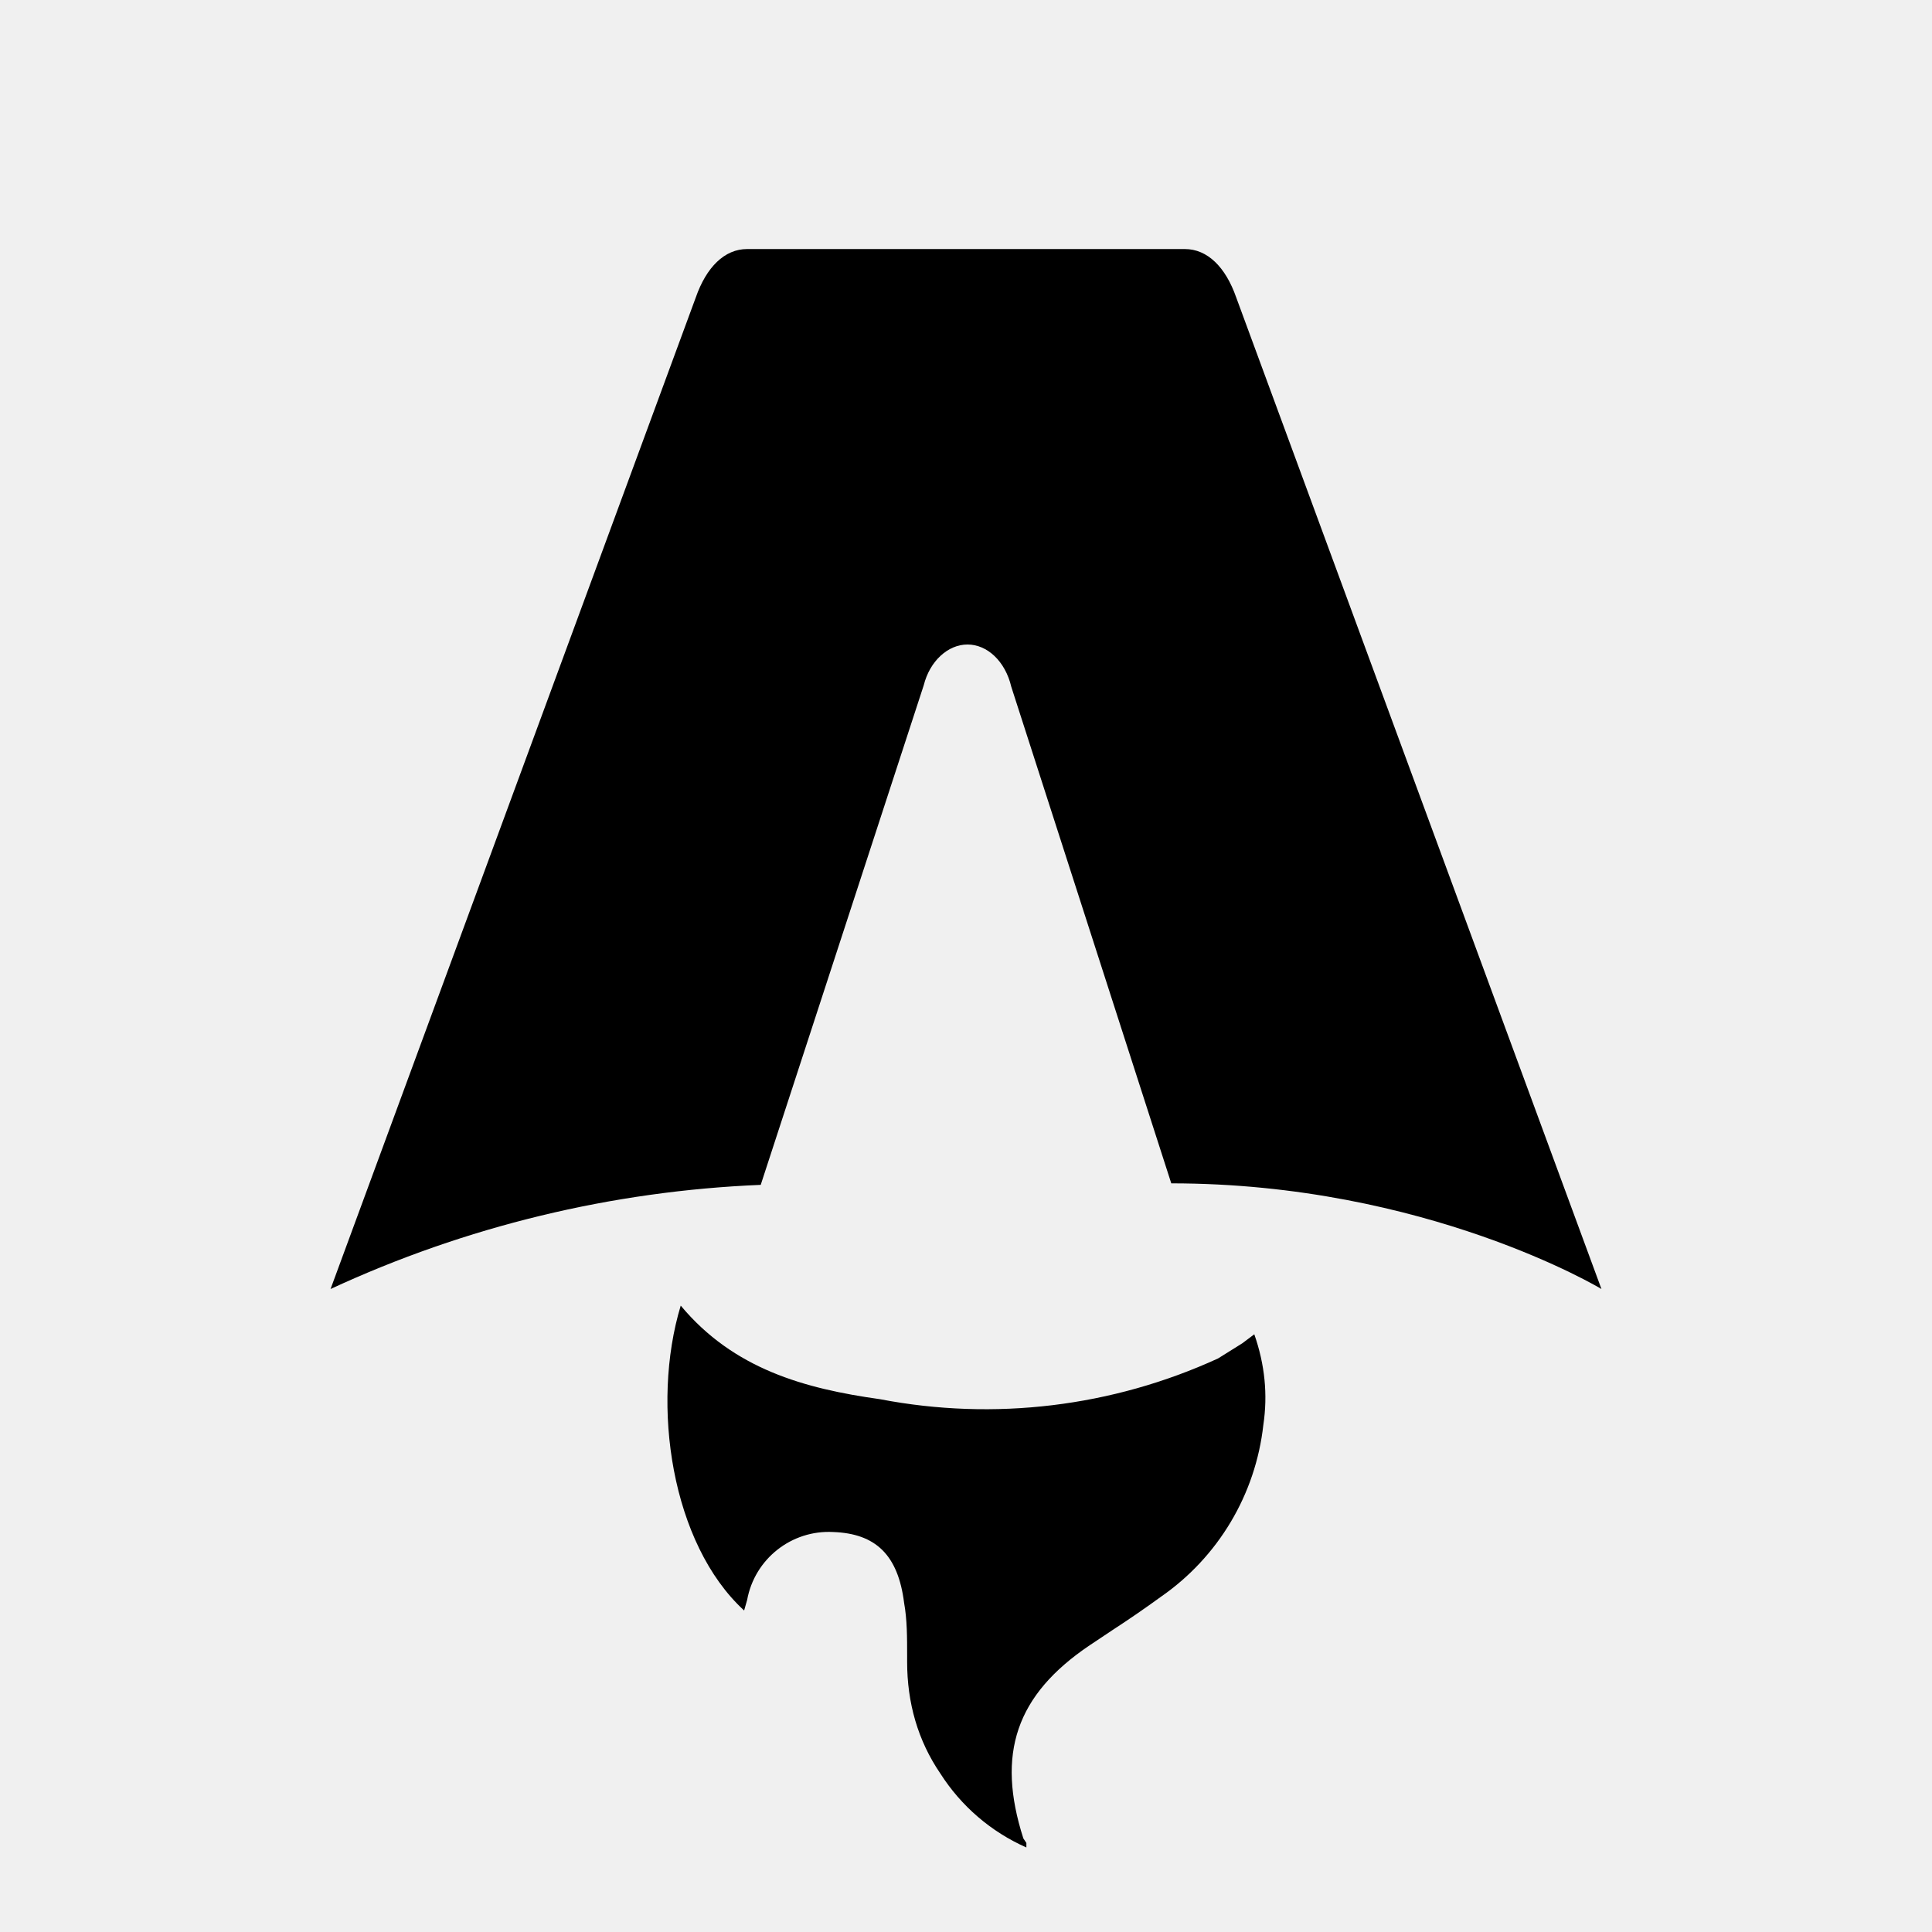
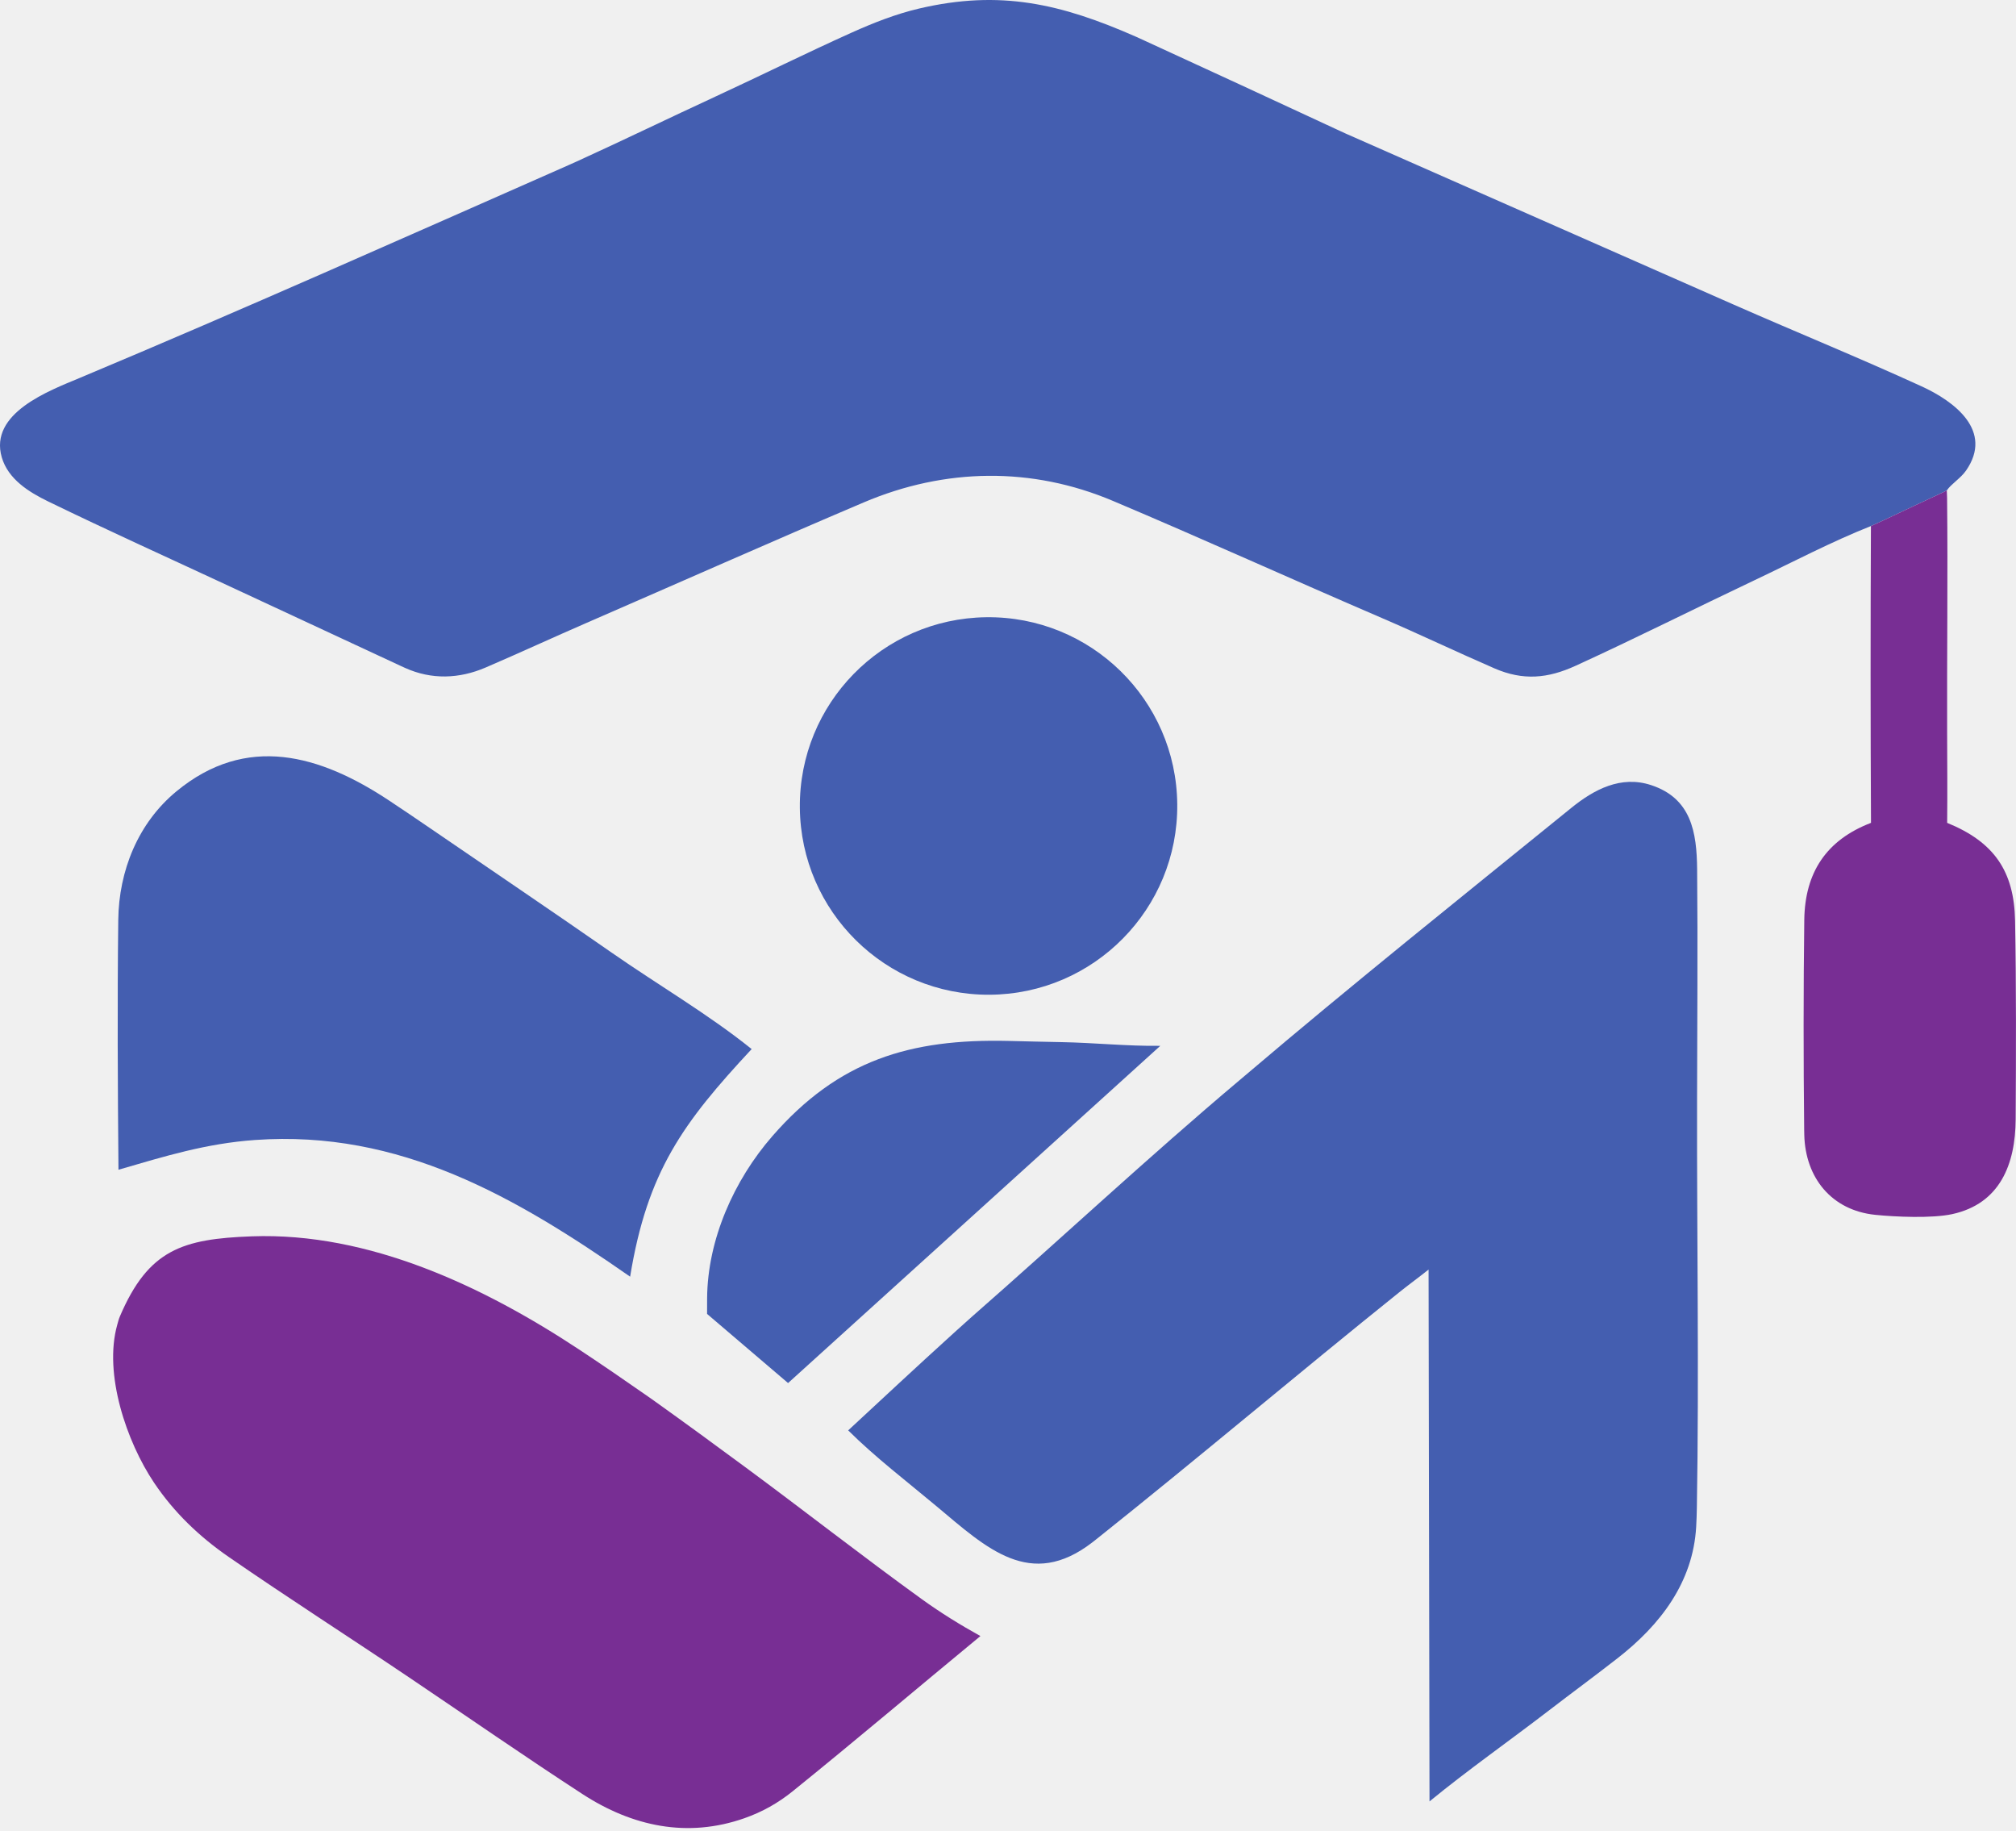
- <svg xmlns="http://www.w3.org/2000/svg" fill="none" viewBox="0 0 128 128">
-   <path d="M50.4 78.5a75.1 75.1 0 0 0-28.5 6.9l24.2-65.7c.7-2 1.9-3.2 3.4-3.2h29c1.5 0 2.7 1.2 3.4 3.2l24.2 65.7s-11.6-7-28.5-7L67 45.5c-.4-1.7-1.6-2.8-2.9-2.8-1.3 0-2.5 1.1-2.9 2.7L50.4 78.5Zm-1.1 28.2Zm-4.2-20.2c-2 6.6-.6 15.8 4.2 20.2a17.5 17.5 0 0 1 .2-.7 5.5 5.5 0 0 1 5.7-4.5c2.8.1 4.3 1.5 4.7 4.7.2 1.1.2 2.3.2 3.5v.4c0 2.7.7 5.2 2.2 7.4a13 13 0 0 0 5.7 4.9v-.3l-.2-.3c-1.8-5.6-.5-9.5 4.4-12.8l1.5-1a73 73 0 0 0 3.2-2.2 16 16 0 0 0 6.8-11.4c.3-2 .1-4-.6-6l-.8.6-1.6 1a37 37 0 0 1-22.4 2.7c-5-.7-9.7-2-13.2-6.2Z" />
-   <style>
-         path { fill: #000; }
-         @media (prefers-color-scheme: dark) {
-             path { fill: #FFF; }
-         }
-     </style>
+ <svg xmlns="http://www.w3.org/2000/svg" viewBox="0 0 694 630" fill="none" role="img" aria-label="Manajemen Asisten Praktikum">
+   <path d="M644.059 181.045C630.413 186.454 617.403 193.336 604.135 199.617C583.536 209.374 563.149 219.638 542.433 229.113C532.805 233.52 524.344 234.31 514.446 230.02C501.448 224.376 488.65 218.26 475.629 212.662C444.695 199.37 414.045 185.441 383.029 172.349C355.242 160.623 325.417 160.977 297.323 172.914C265.436 186.466 233.795 200.525 202.025 214.324C190.383 219.379 178.846 224.717 167.191 229.726C158.071 233.65 148.525 233.98 139.416 229.855L137.743 229.089C118.382 220.086 99.02 211.095 79.671 202.08C58.636 192.276 37.413 182.707 16.543 172.561C9.932 169.344 2.803 164.913 0.611 157.395C-3.82 142.169 16.944 134.463 27.361 130.103C83.807 106.452 139.687 81.516 195.697 56.84C195.709 56.838 198.608 55.532 198.62 55.53C214.705 48.206 230.602 40.478 246.652 33.064C262.195 25.881 277.55 18.25 293.164 11.232C300.67 7.859 308.4 4.812 316.425 2.932C344.354 -3.604 365.247 1.293 391.007 12.617C391.007 12.619 393.894 13.936 393.906 13.938C416.084 24.11 438.238 34.353 460.357 44.635C460.368 44.637 462.984 45.847 462.984 45.847C462.984 45.849 464.069 46.328 464.069 46.328C508.377 65.837 552.662 85.405 596.982 104.908C618.417 114.335 640.159 123.197 661.453 132.943C672.895 138.163 686.27 148.297 676.807 161.943C674.957 164.606 671.728 166.515 670.185 168.778L669.065 169.355C662.242 172.514 655.454 175.731 648.655 178.948C647.465 179.513 646.275 180.055 645.073 180.598C645.073 180.598 644.071 181.045 644.059 181.045Z" fill="#445EB0" />
+   <path d="M291.984 492.276C303.733 481.387 315.447 470.451 327.313 459.693L329.14 458.031C330.907 456.44 332.663 454.837 334.443 453.27C365.27 426.261 395.249 398.262 426.594 371.854C426.606 371.854 428.645 370.121 428.645 370.121C465.517 338.764 503.297 308.561 540.877 278.075C548.772 271.665 558.011 266.798 568.357 270.192C582.204 274.729 584.113 286.348 584.23 299.228C584.478 325.825 584.254 352.457 584.207 379.066C584.113 425.695 584.926 472.372 584.136 519.002C584.089 521.159 584.03 523.327 583.901 525.483C582.805 544.597 571.539 559.221 556.903 570.64C549.09 576.744 541.101 582.601 533.241 588.646C519.583 599.146 505.418 609.056 492.102 619.969L491.784 436.926C488.461 439.589 485.008 442.075 481.685 444.75C446.839 472.714 412.736 501.585 377.796 529.431C377.796 529.431 376.04 530.822 376.029 530.822C354.711 547.26 339.686 532.86 322.482 518.46C312.371 509.987 301.294 501.538 291.984 492.276Z" fill="#445EB0" />
+   <path d="M41.289 453.01C51.105 430.055 62.807 426.366 86.682 425.494C127.042 424.021 166.613 442.805 199.515 464.547C207.422 469.767 215.223 475.141 222.988 480.55C222.988 480.561 225.18 482.093 225.18 482.093C235.692 489.6 246.121 497.224 256.514 504.896C276.901 519.932 296.863 535.593 317.403 550.418C323.825 555.049 330.577 559.221 337.506 563.062C315.942 580.844 294.612 598.933 272.859 616.491C267.862 620.522 262.395 623.597 256.326 625.73C236.611 632.671 217.65 628.582 200.504 617.434C180.448 604.401 160.815 590.755 140.971 577.392C120.29 563.463 99.243 549.994 78.727 535.829C68.605 528.829 59.908 520.522 53.026 510.269C43.599 496.223 35.609 472.866 40.358 455.944C40.629 454.955 40.877 453.953 41.289 453.01Z" fill="#782E94" />
+   <path d="M40.783 402.575C40.524 373.916 40.37 345.257 40.712 316.61C40.913 299.688 47.512 283.249 60.733 272.349C84.832 252.457 110.144 259.728 133.995 275.542C138.65 278.63 143.293 281.764 147.901 284.923C168.806 299.252 189.864 313.44 210.663 327.923C226.43 338.906 243.847 349.052 258.754 361.048C235.209 386.349 222.836 403.082 216.92 439.377C177.585 411.967 137.66 388.788 87.813 392.335C70.915 393.537 56.833 397.909 40.783 402.575Z" fill="#445EB0" />
+   <path d="M339.451 212.426C375.428 211.954 404.936 240.814 405.265 276.791C405.595 312.768 376.607 342.157 340.63 342.346C304.853 342.523 275.664 313.746 275.346 277.969C275.016 242.192 303.675 212.897 339.451 212.426Z" fill="#445EB0" />
+   <path d="M670.185 168.777C670.232 169.649 670.267 170.51 670.279 171.37C670.562 198.261 670.208 225.188 670.291 252.091C670.326 262.461 670.409 272.819 670.303 283.19C686.482 289.789 693.364 299.817 693.682 316.904C694.095 339.683 694.012 362.473 693.883 385.252C693.788 400.63 688.533 414.241 672.058 417.847C665.094 419.367 652.402 418.801 645.544 418.094C630.484 416.551 621.469 405.308 621.116 390.555L621.08 388.787C620.821 364.724 620.809 340.673 621.116 316.609C621.328 300.17 628.799 289.07 644.083 283.19C643.906 249.145 643.906 215.089 644.059 181.045C644.071 181.045 645.073 180.597 645.073 180.597C646.275 180.055 647.465 179.513 648.655 178.947C655.455 175.73 662.242 172.513 669.065 169.355L670.185 168.777Z" fill="#782E94" />
+   <path d="M243.41 452.197C243.41 450.406 243.41 448.615 243.422 446.824C243.563 426.602 252.684 406.157 265.859 391.038C288.649 364.865 313.302 357.453 347.11 358.242C353.203 358.384 359.283 358.549 365.376 358.655C376.712 358.855 388.107 360.081 399.432 359.928L271.291 475.989L243.41 452.197Z" fill="#445EB0" />
</svg>
